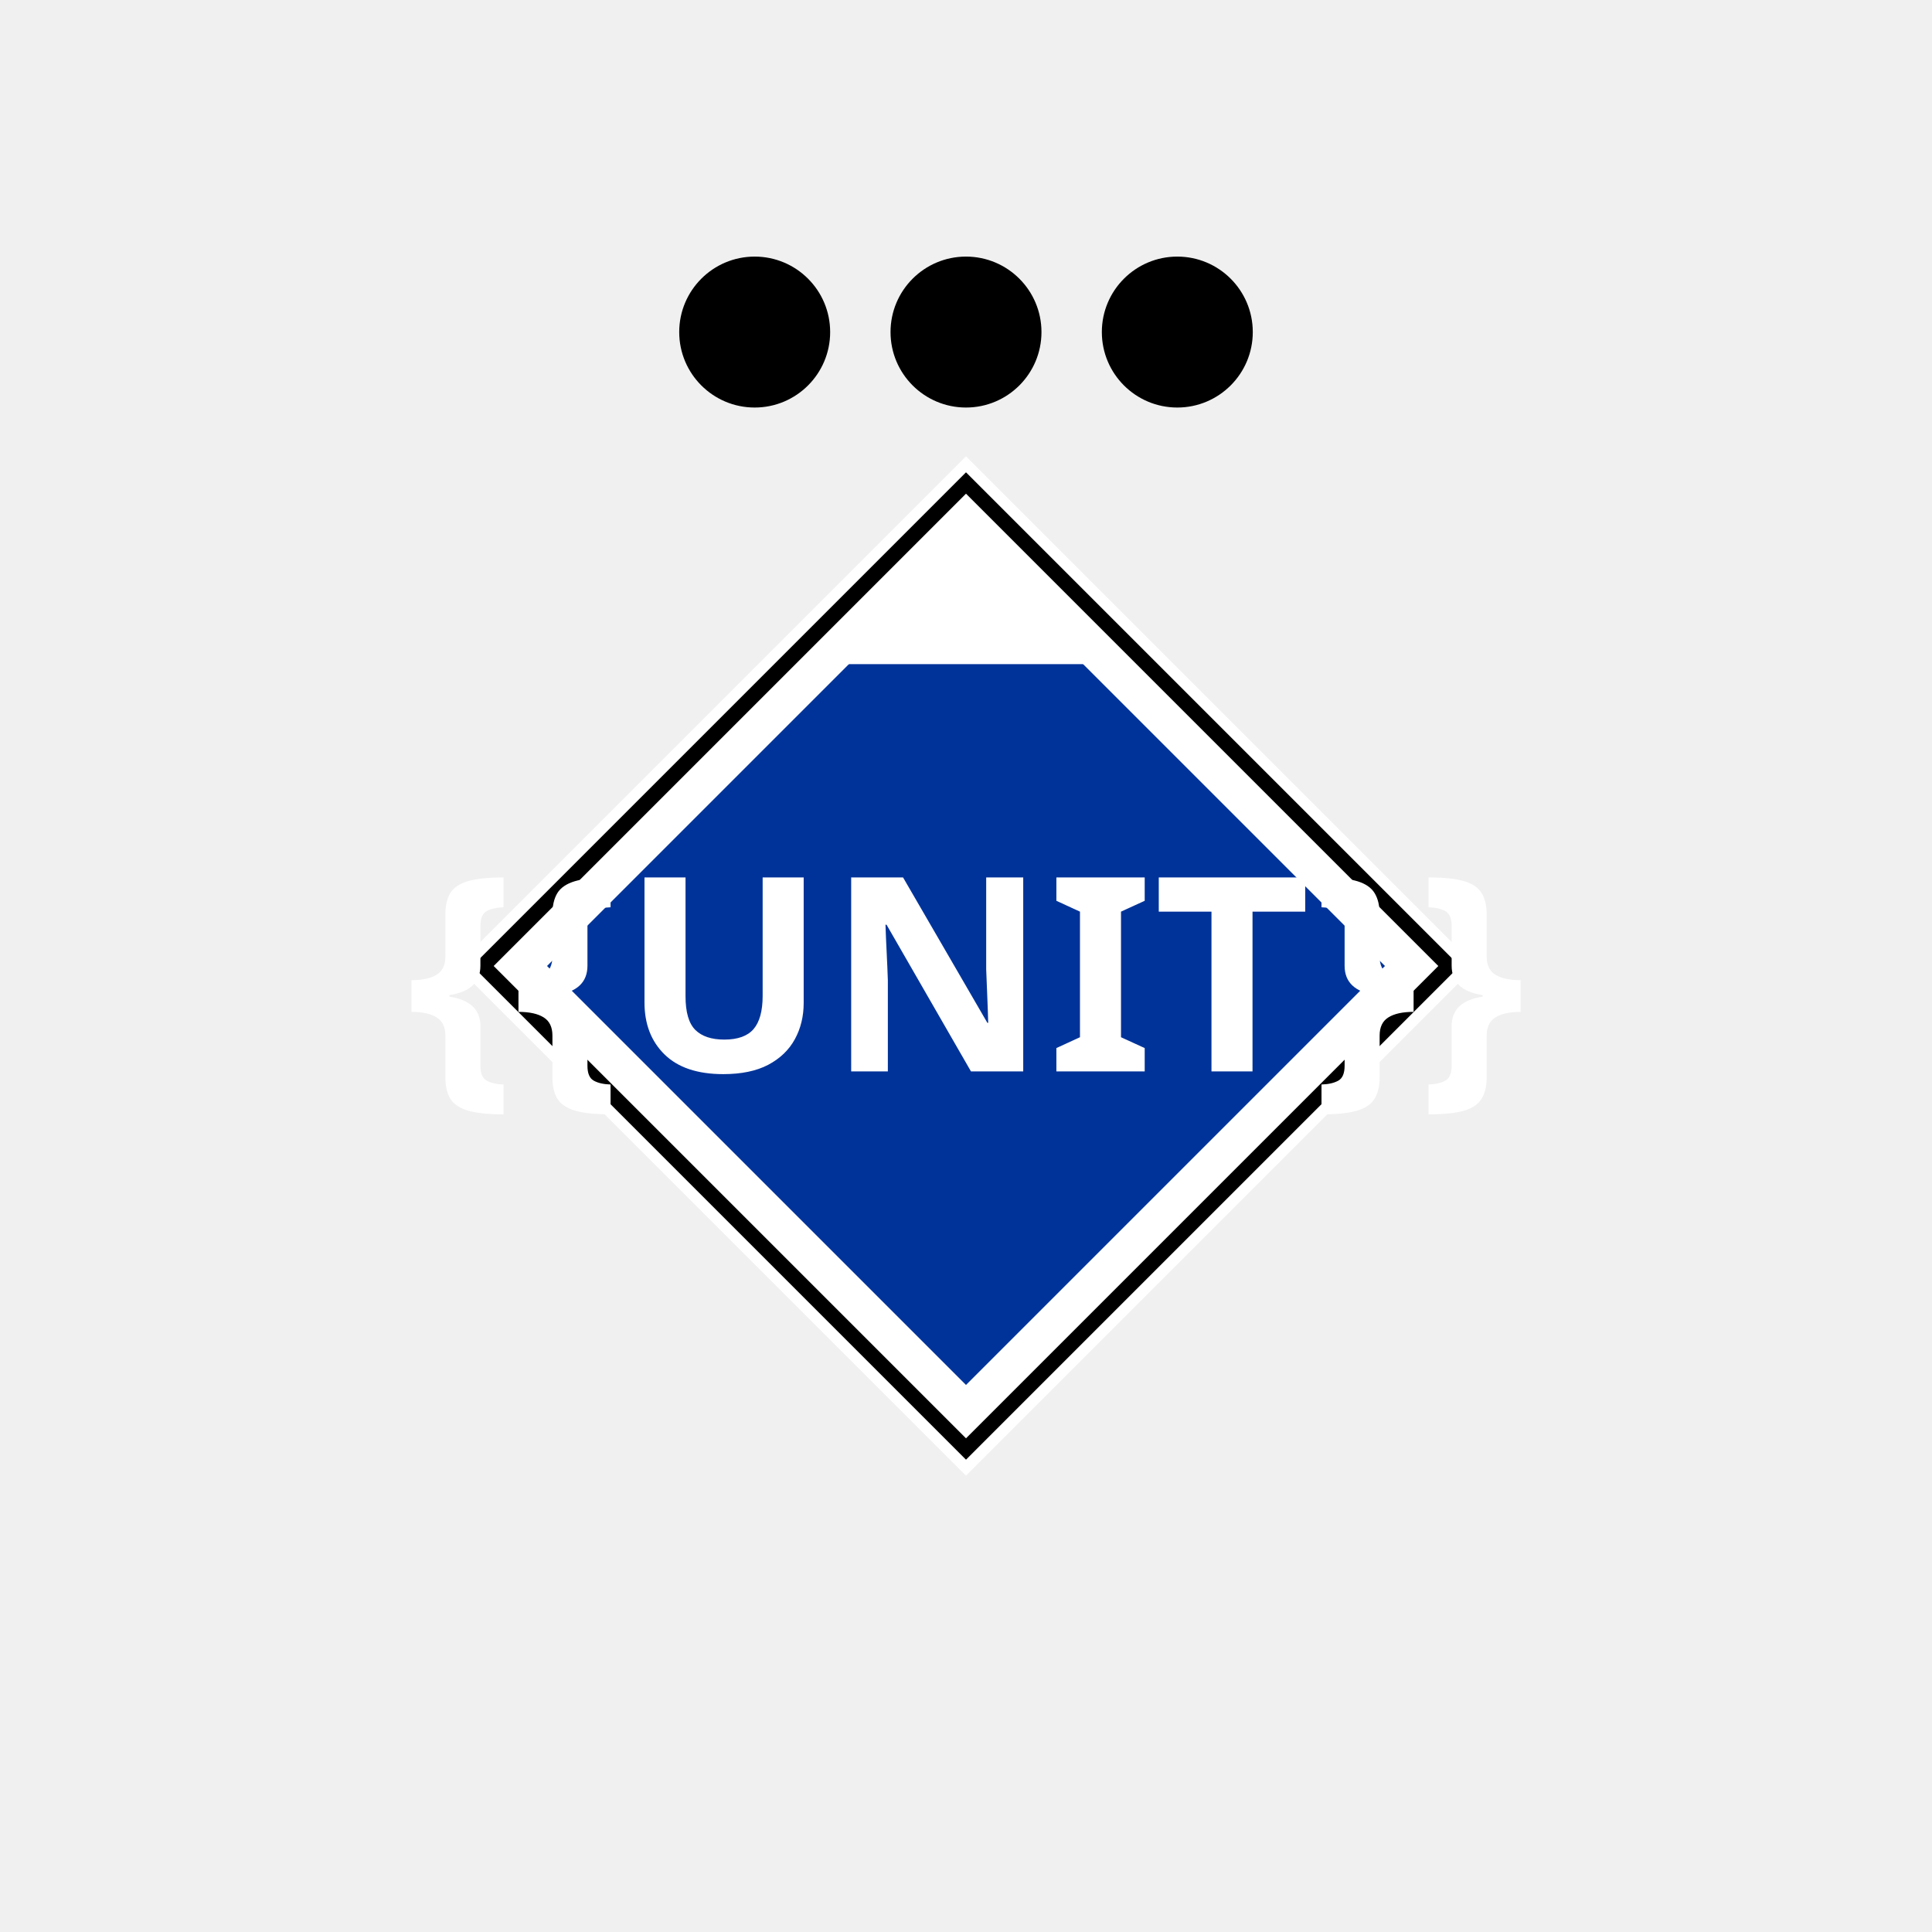
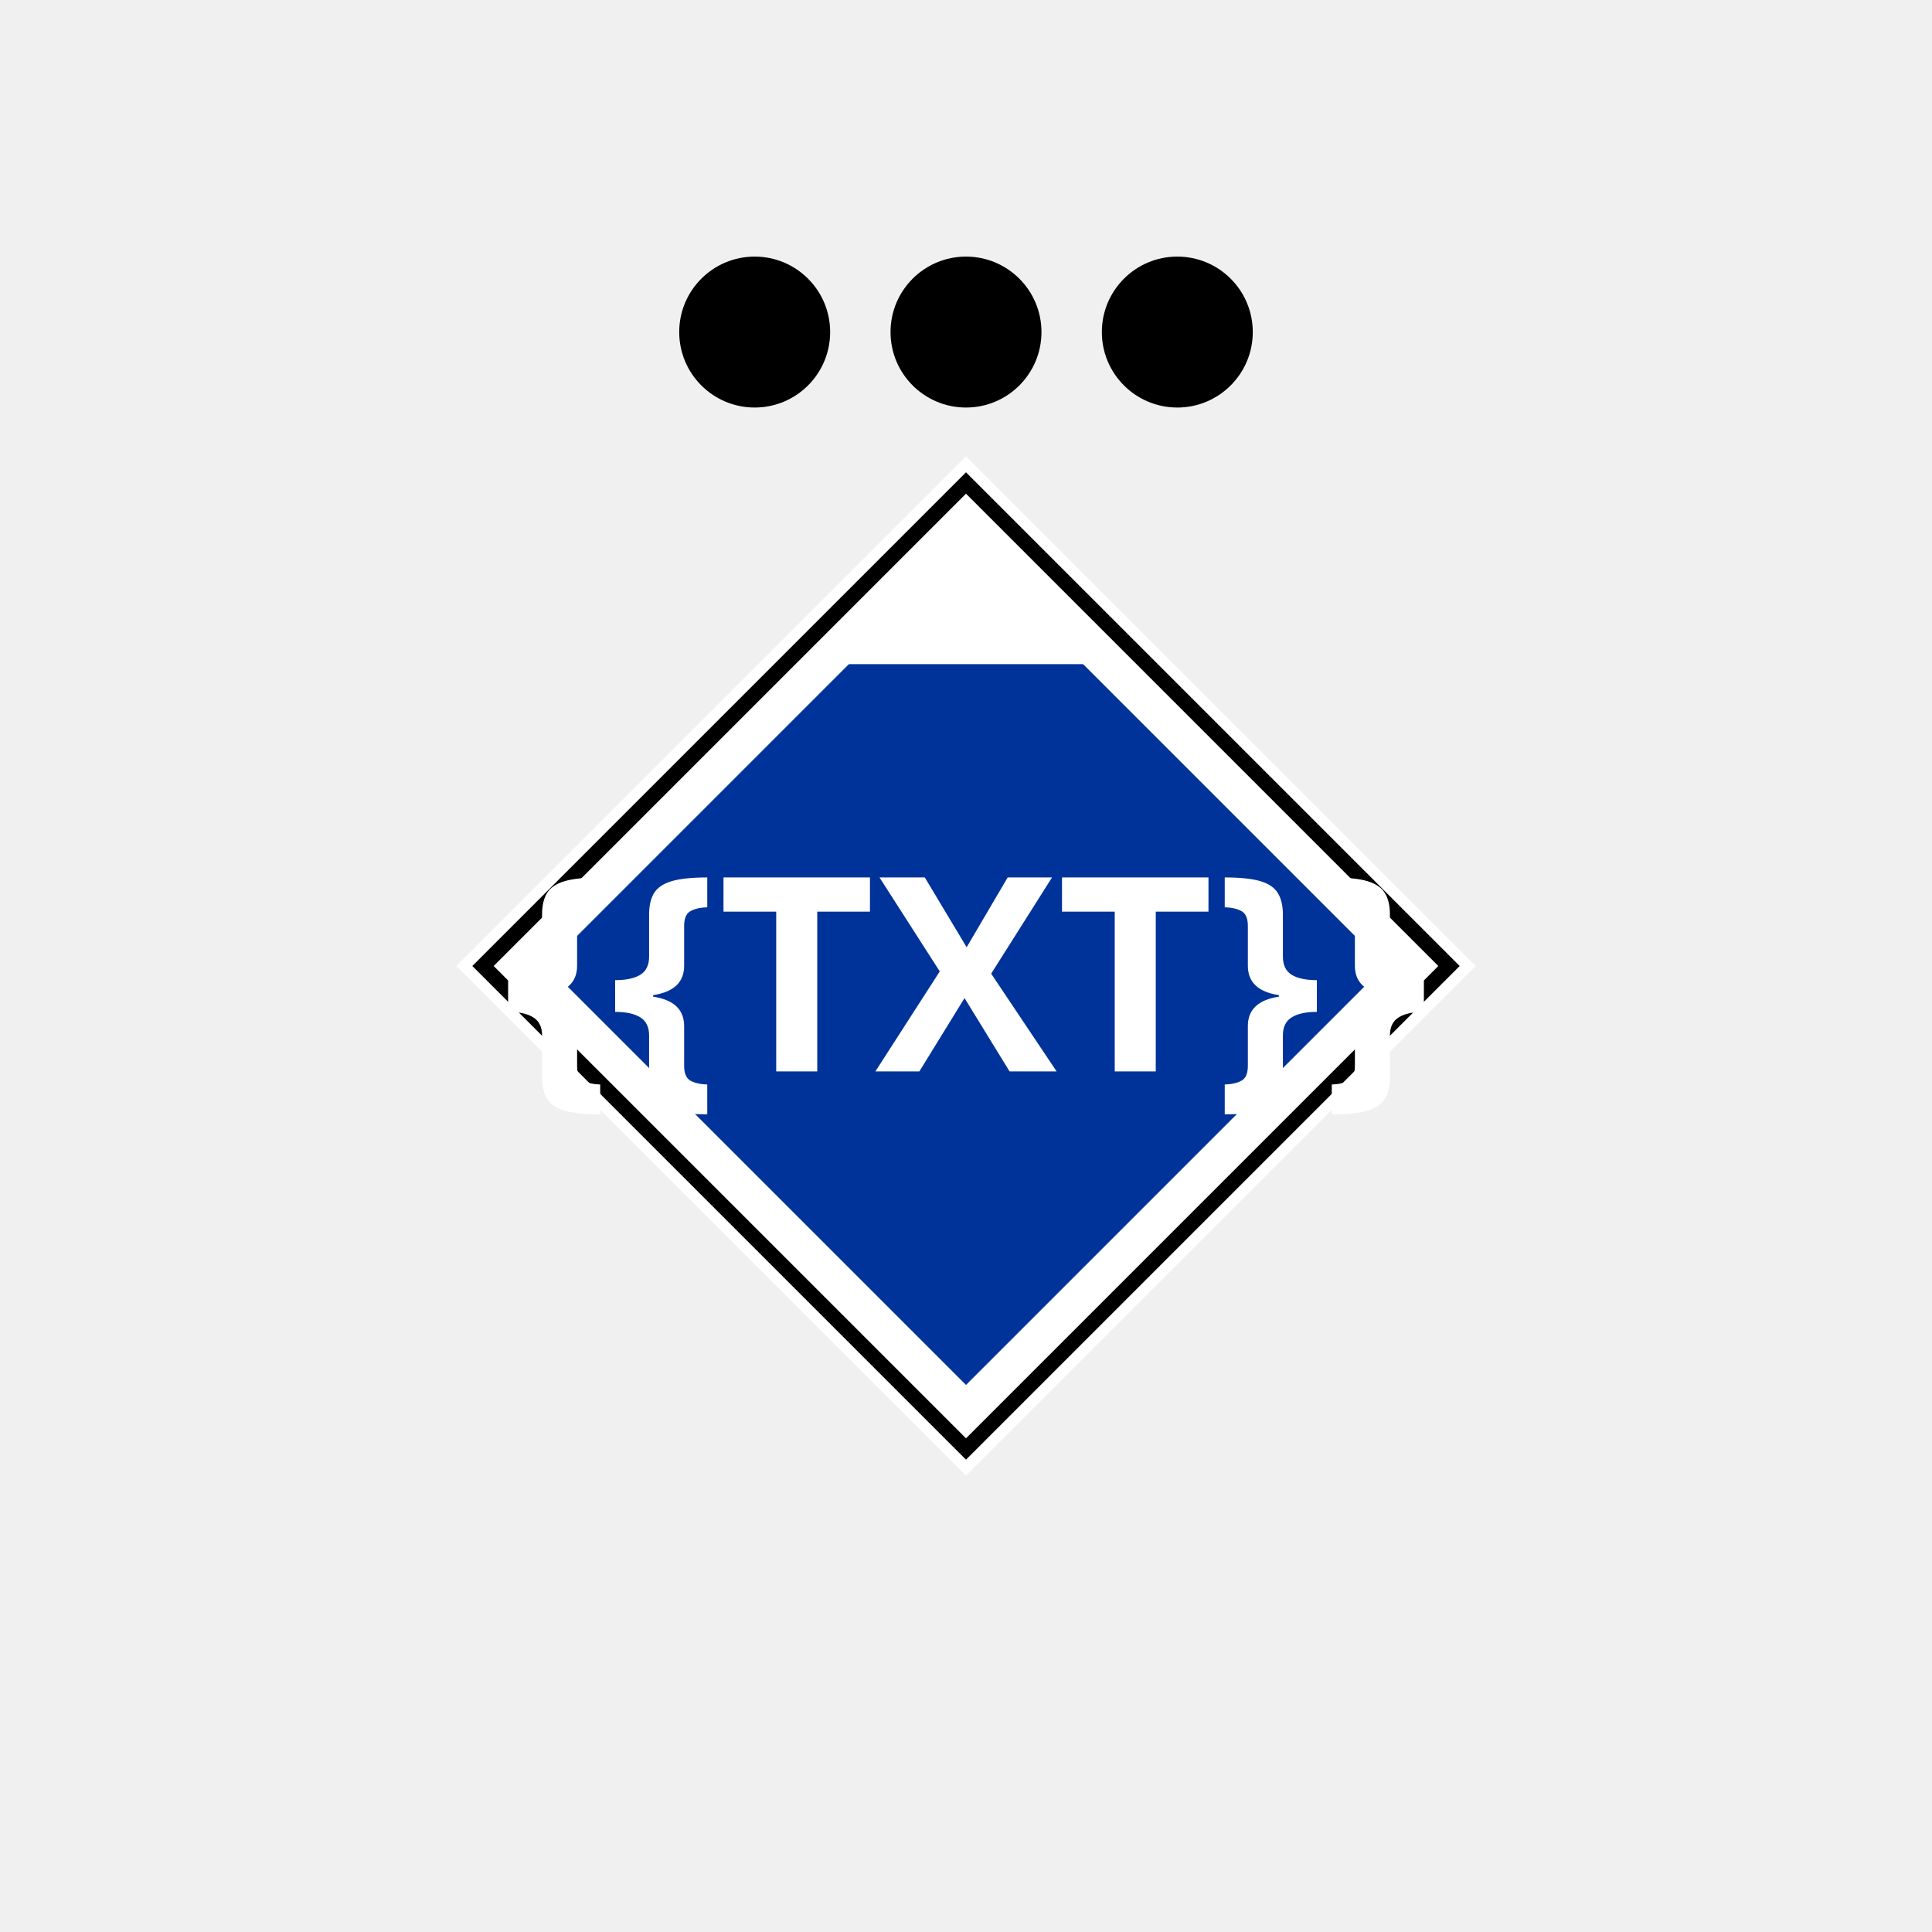
<svg xmlns="http://www.w3.org/2000/svg" version="1.1" width="256" height="256">
  <defs>
    <clipPath id="person">
      <path d="M64,128 L128,64 L192,128 L128,192 Z" />
    </clipPath>
  </defs>
  <path d="M64,128 L128,64 L192,128 L128,192 Z" stroke-width="5" stroke="#FFFFFF" fill="#003399" />
  <path d="M64,128 L128,64 L192,128 L128,192 Z" stroke-width="12" stroke="#FFFFFF" fill="#003399" clip-path="url(#person)" />
  <rect x="64" y="64" width="128" height="24" fill="#FFFFFF" clip-path="url(#person)" />
  <ellipse cx="100" cy="44" rx="10" ry="10" fill="#000000" />
  <ellipse cx="128" cy="44" rx="10" ry="10" fill="#000000" />
  <ellipse cx="156" cy="44" rx="10" ry="10" fill="#000000" />
  <path d="M64,128 L128,64 L192,128 L128,192 Z" stroke-width="2" stroke="#000000" fill="none" />
-   <text x="128" y="128" style="font-family: 'Lubalin Graph'; font-weight: bold; dominant-baseline: central; text-anchor: middle; font-size: 300%;" fill="#FFFFFF">{{UNIT}}</text>
+   <text x="128" y="128" style="font-family: 'Lubalin Graph'; font-weight: bold; dominant-baseline: central; text-anchor: middle; font-size: 300%;" fill="#FFFFFF">{{TXT}}</text>
</svg>
